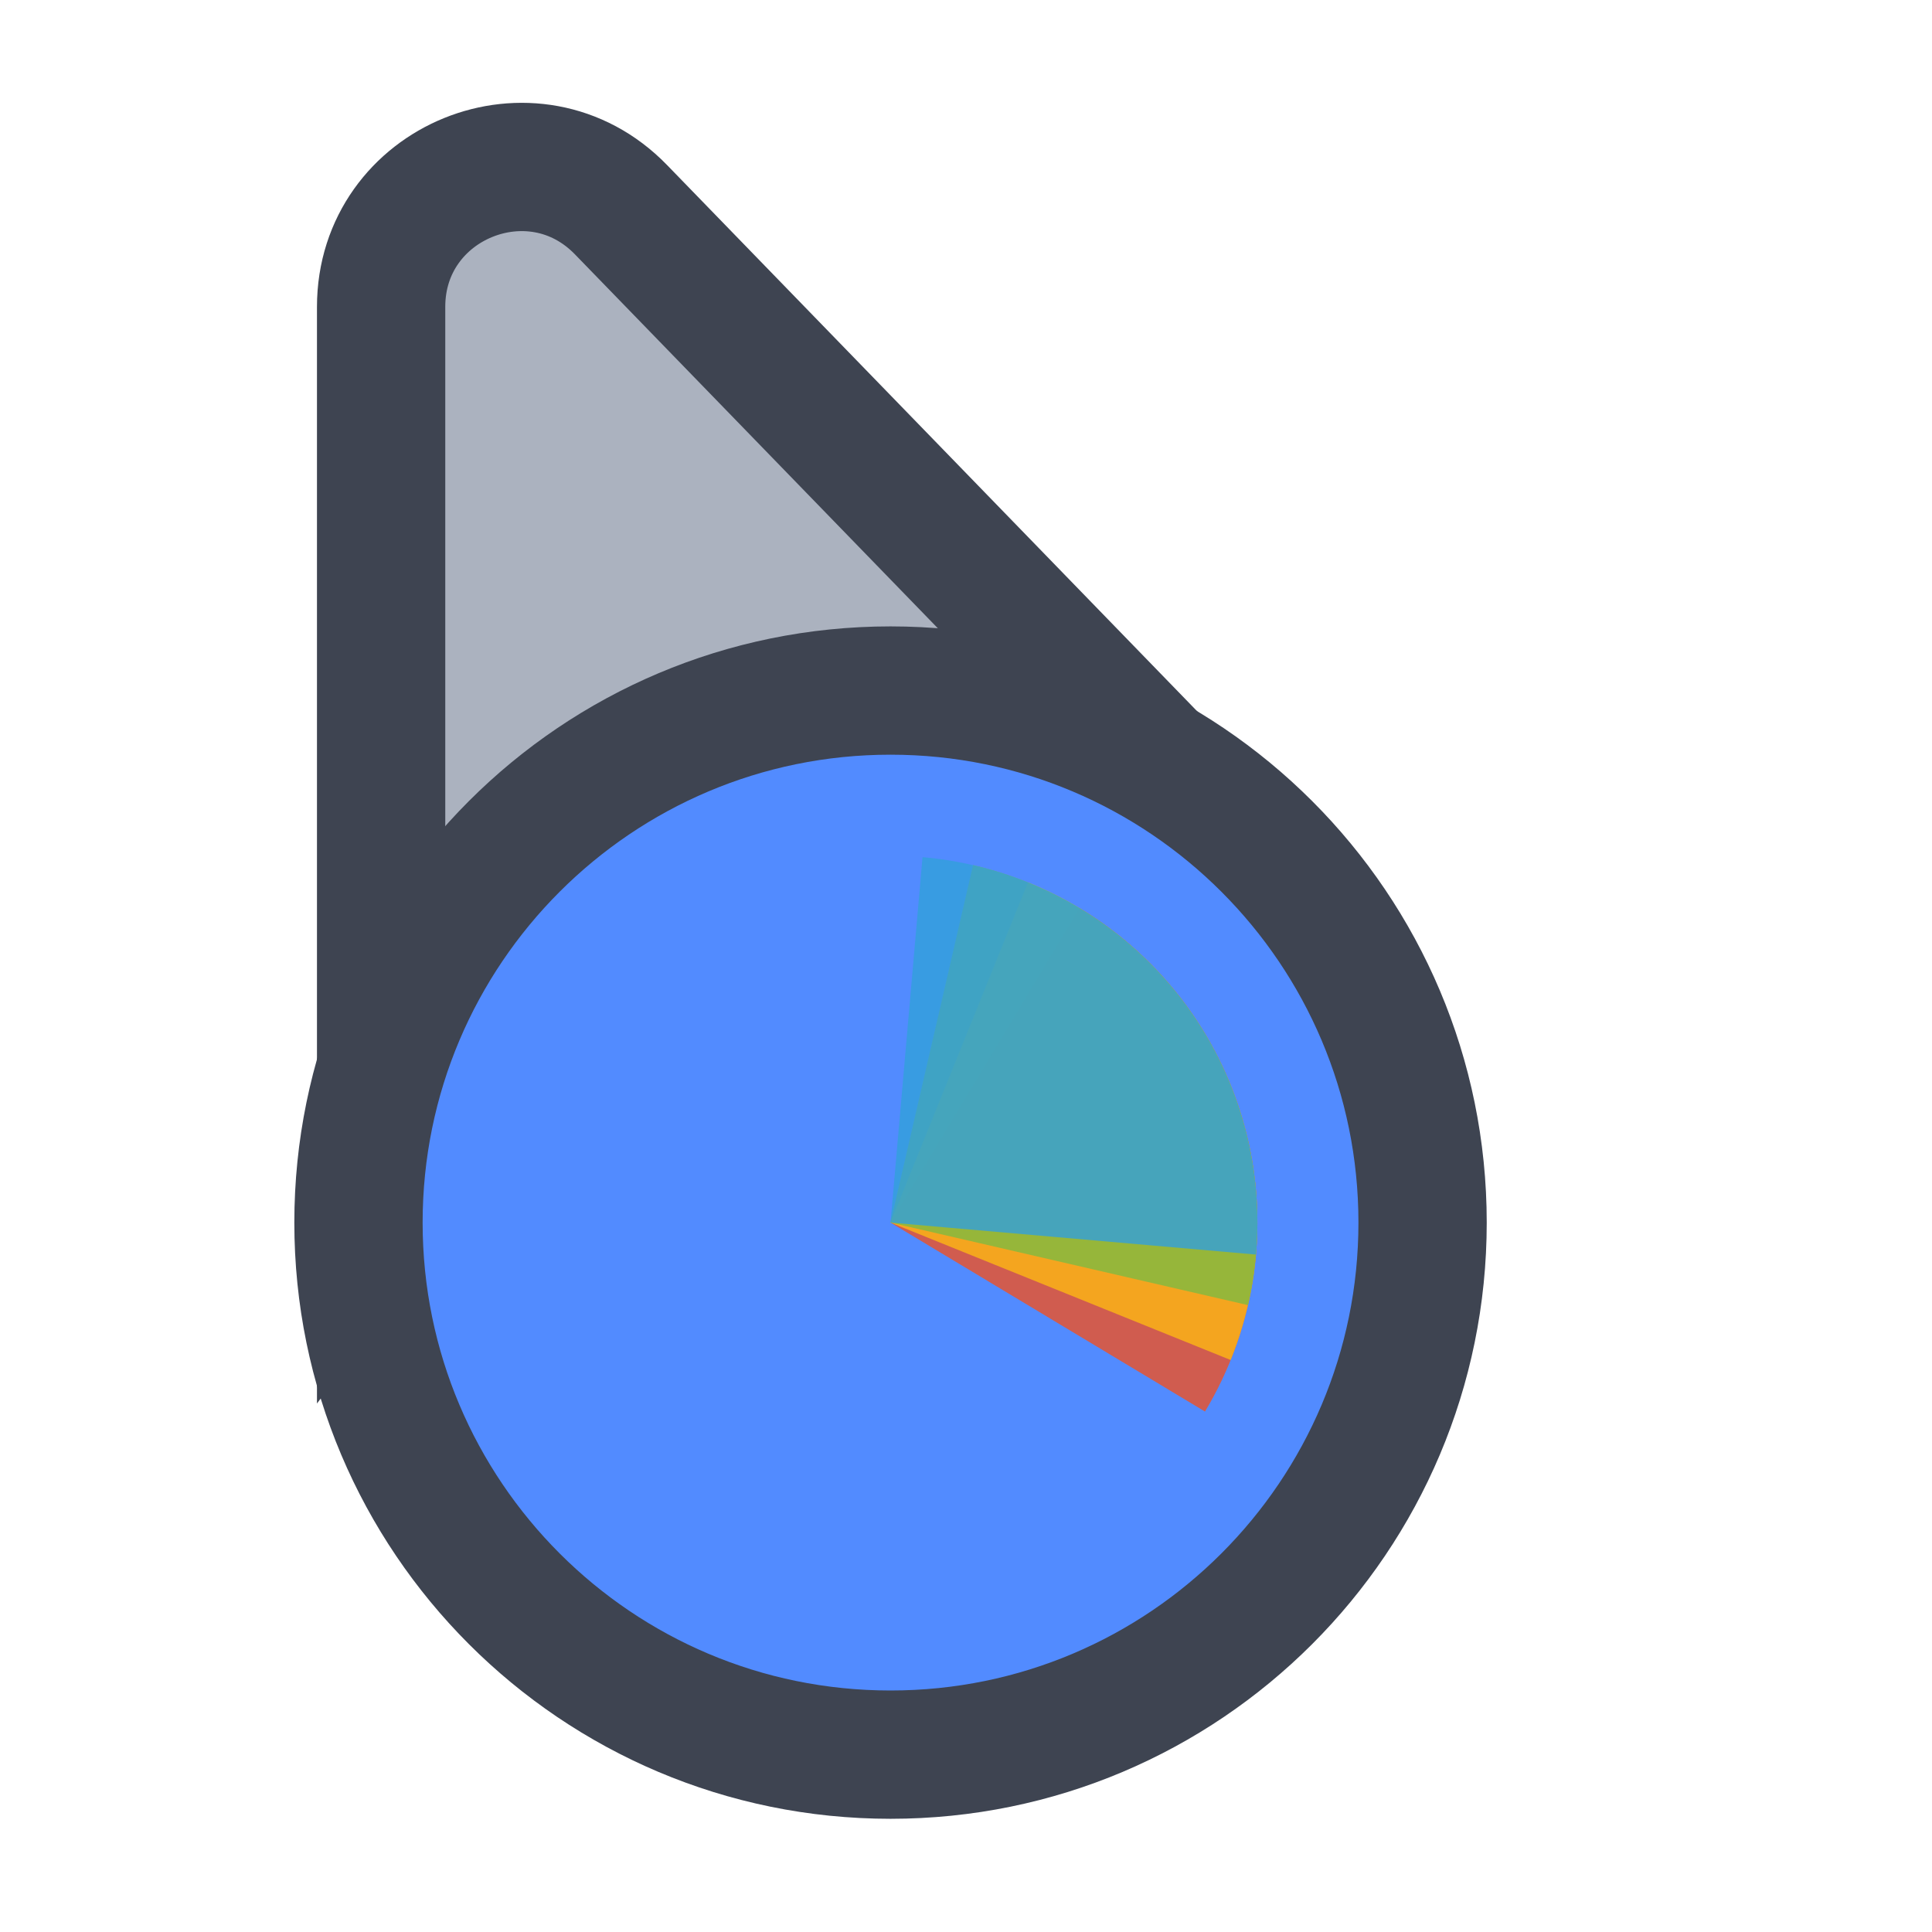
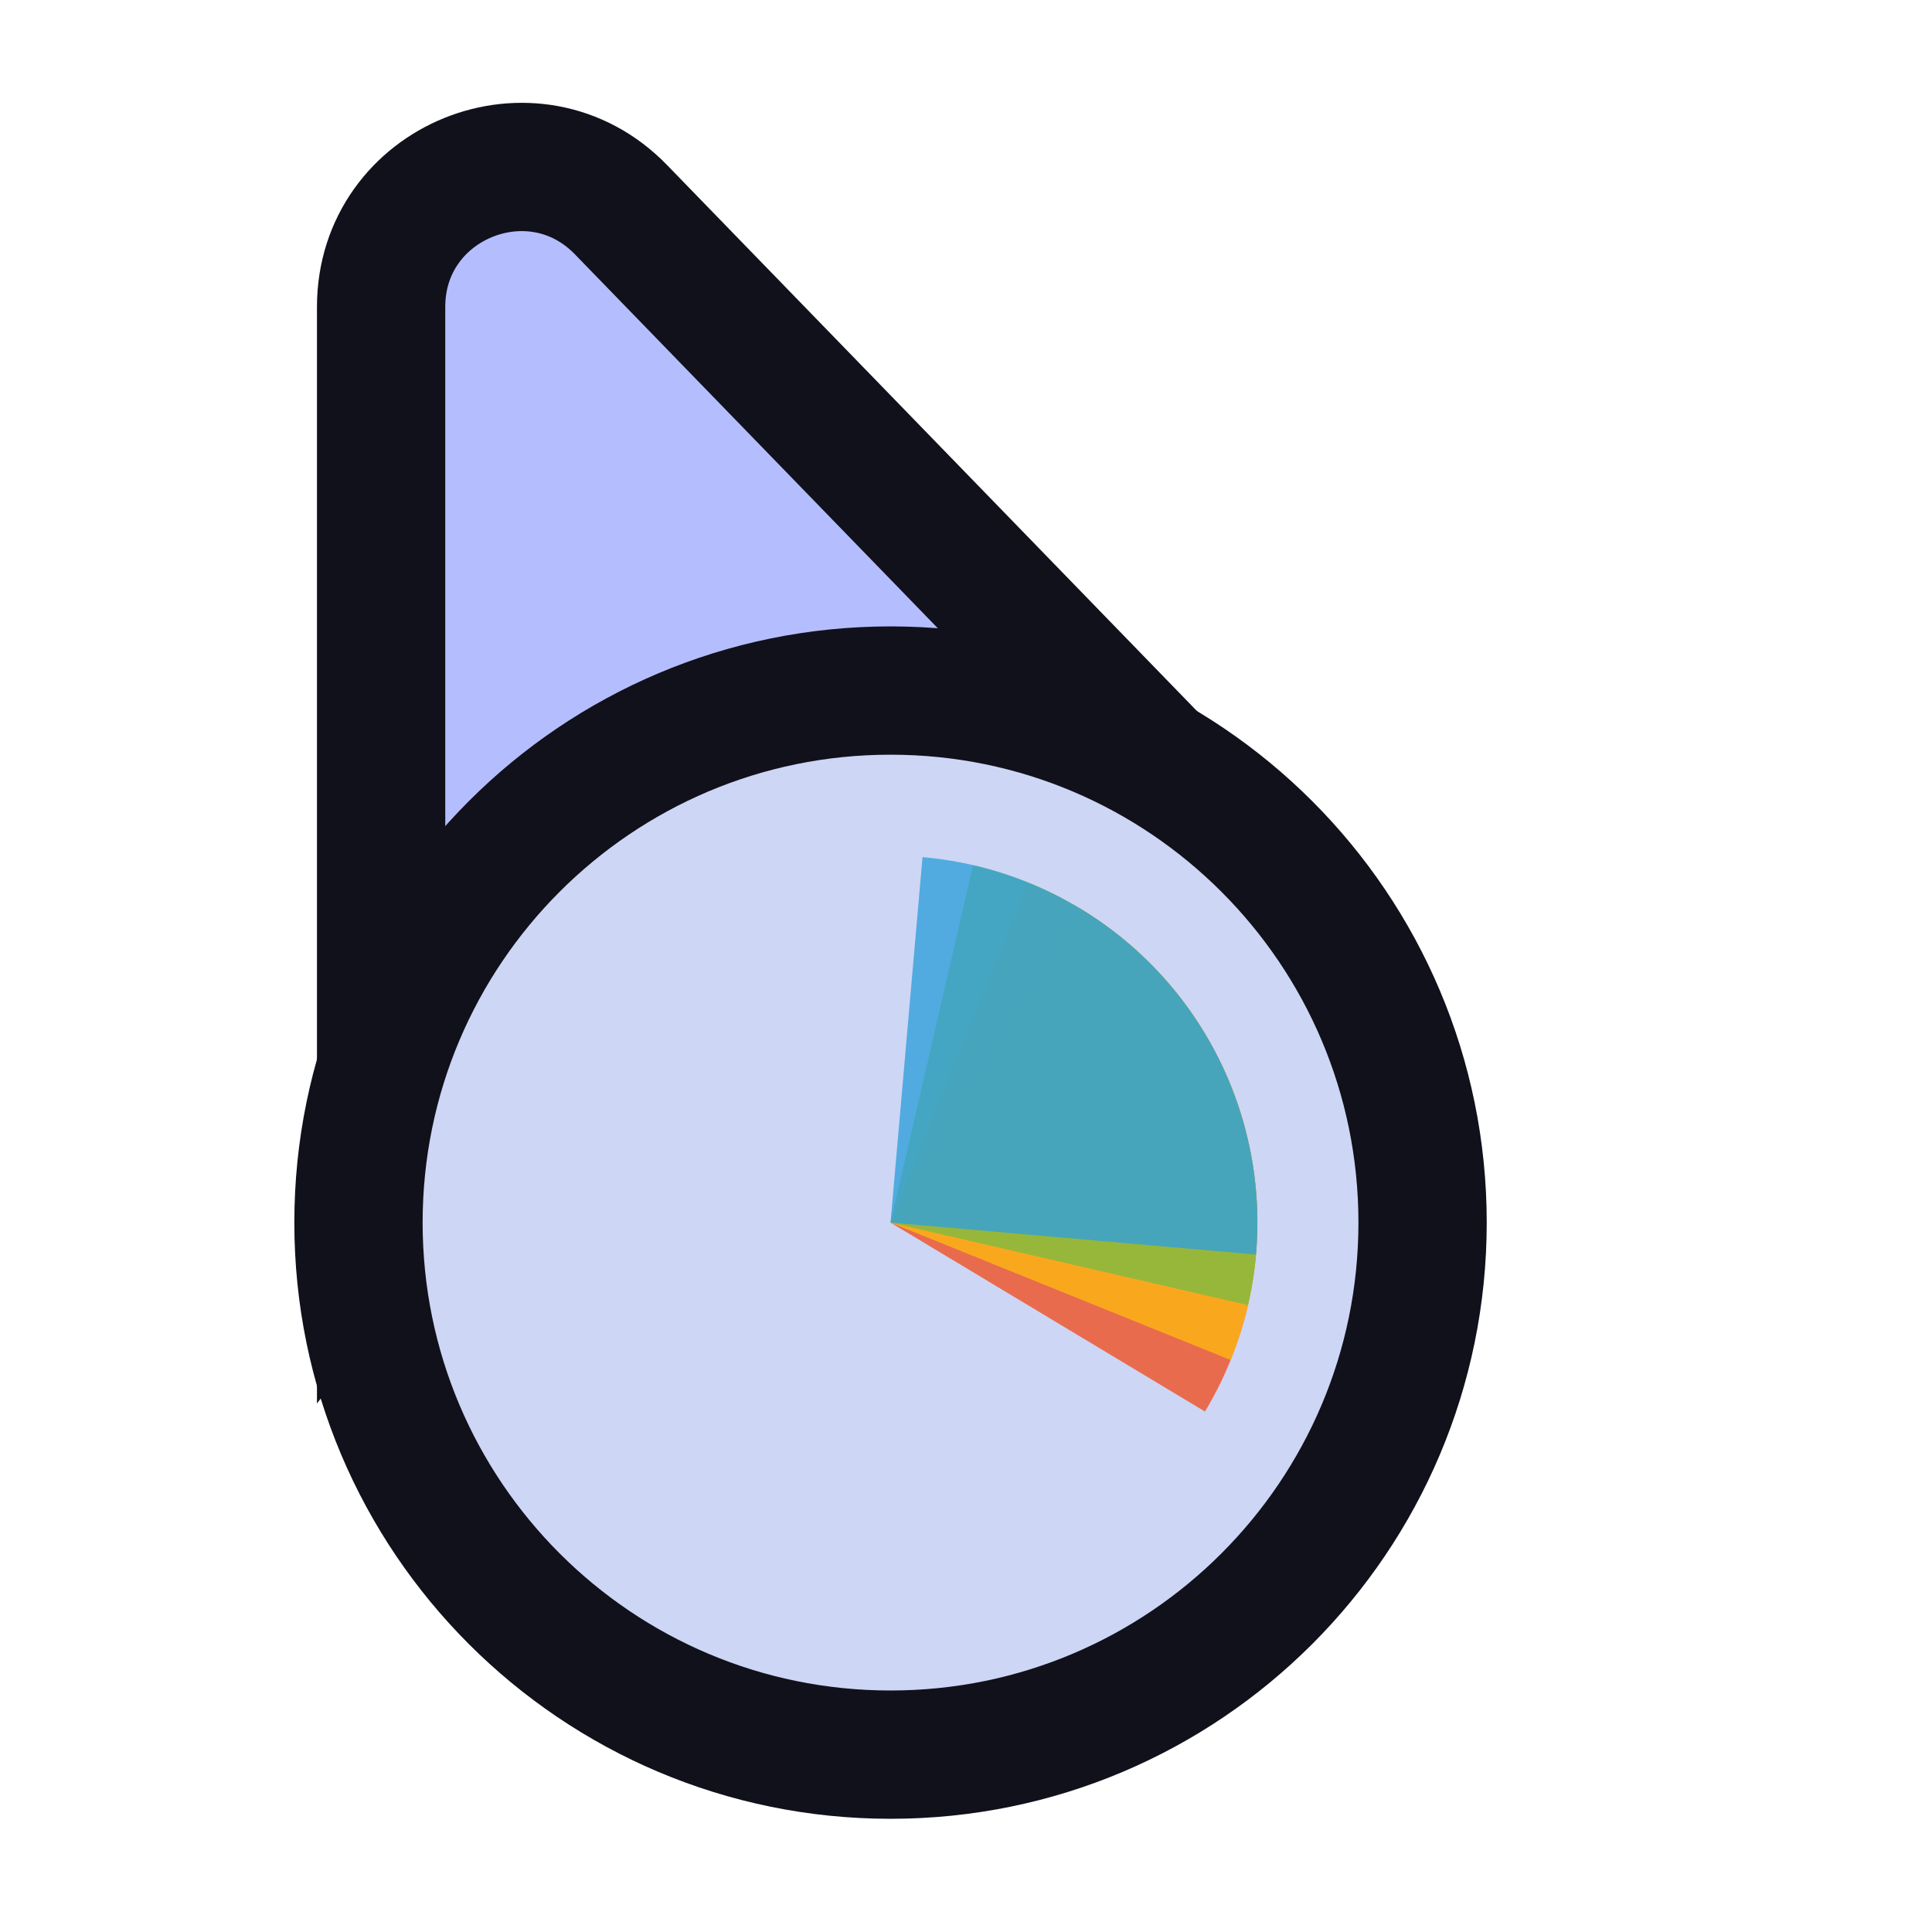
<svg xmlns="http://www.w3.org/2000/svg" width="128" height="128" viewBox="0 0 256 256" fill="none">
-   <path d="M141.269 109.497L162.131 110.056L147.596 95.08L82.276 27.777C70.704 15.854 50.5 24.046 50.5 40.662L50.5 134.895L50.5 160.434L65.805 139.989L89.665 108.115L141.269 109.497Z" fill="#ABB2BF" stroke="#3E4451" stroke-width="17" />
-   <circle cx="118" cy="162" r="70.5" fill="#528BFF" stroke="#3E4451" stroke-width="17" />
+   <path d="M141.269 109.497L162.131 110.056L147.596 95.08L82.276 27.777C70.704 15.854 50.5 24.046 50.5 40.662L50.5 134.895L50.5 160.434L65.805 139.989L89.665 108.115L141.269 109.497Z" fill="#b4befe" stroke="#11111b" stroke-width="17" />
+   <circle cx="118" cy="162" r="70.5" fill="#cdd6f4" stroke="#11111b" stroke-width="17" />
  <path d="M143.037 120.332L118 162L159.668 187.037C162.956 181.565 165.134 175.499 166.078 169.186C167.021 162.872 166.712 156.434 165.168 150.24C163.623 144.046 160.874 138.217 157.077 133.085C153.28 127.954 148.509 123.62 143.037 120.332Z" fill="#F05024" fill-opacity="0.8" />
  <path d="M163.071 180.21L118 162L136.211 116.928C142.129 119.32 147.519 122.854 152.072 127.328C156.626 131.803 160.253 137.13 162.747 143.006C165.241 148.883 166.554 155.193 166.61 161.576C166.665 167.959 165.463 174.291 163.071 180.21Z" fill="#FCB813" fill-opacity="0.8" />
  <path d="M128.935 114.635L118 162L165.365 172.936C166.801 166.715 166.998 160.273 165.945 153.977C164.891 147.681 162.608 141.654 159.225 136.24C155.842 130.827 151.426 126.132 146.229 122.425C141.032 118.718 135.156 116.071 128.935 114.635Z" fill="#7EBA41" fill-opacity="0.8" />
  <path d="M166.426 166.237L118 162L122.237 113.574C128.596 114.13 134.784 115.934 140.446 118.882C146.109 121.829 151.135 125.863 155.238 130.754C159.342 135.644 162.442 141.294 164.361 147.383C166.281 153.471 166.983 159.878 166.426 166.237Z" fill="#32A0DA" fill-opacity="0.8" />
</svg>
